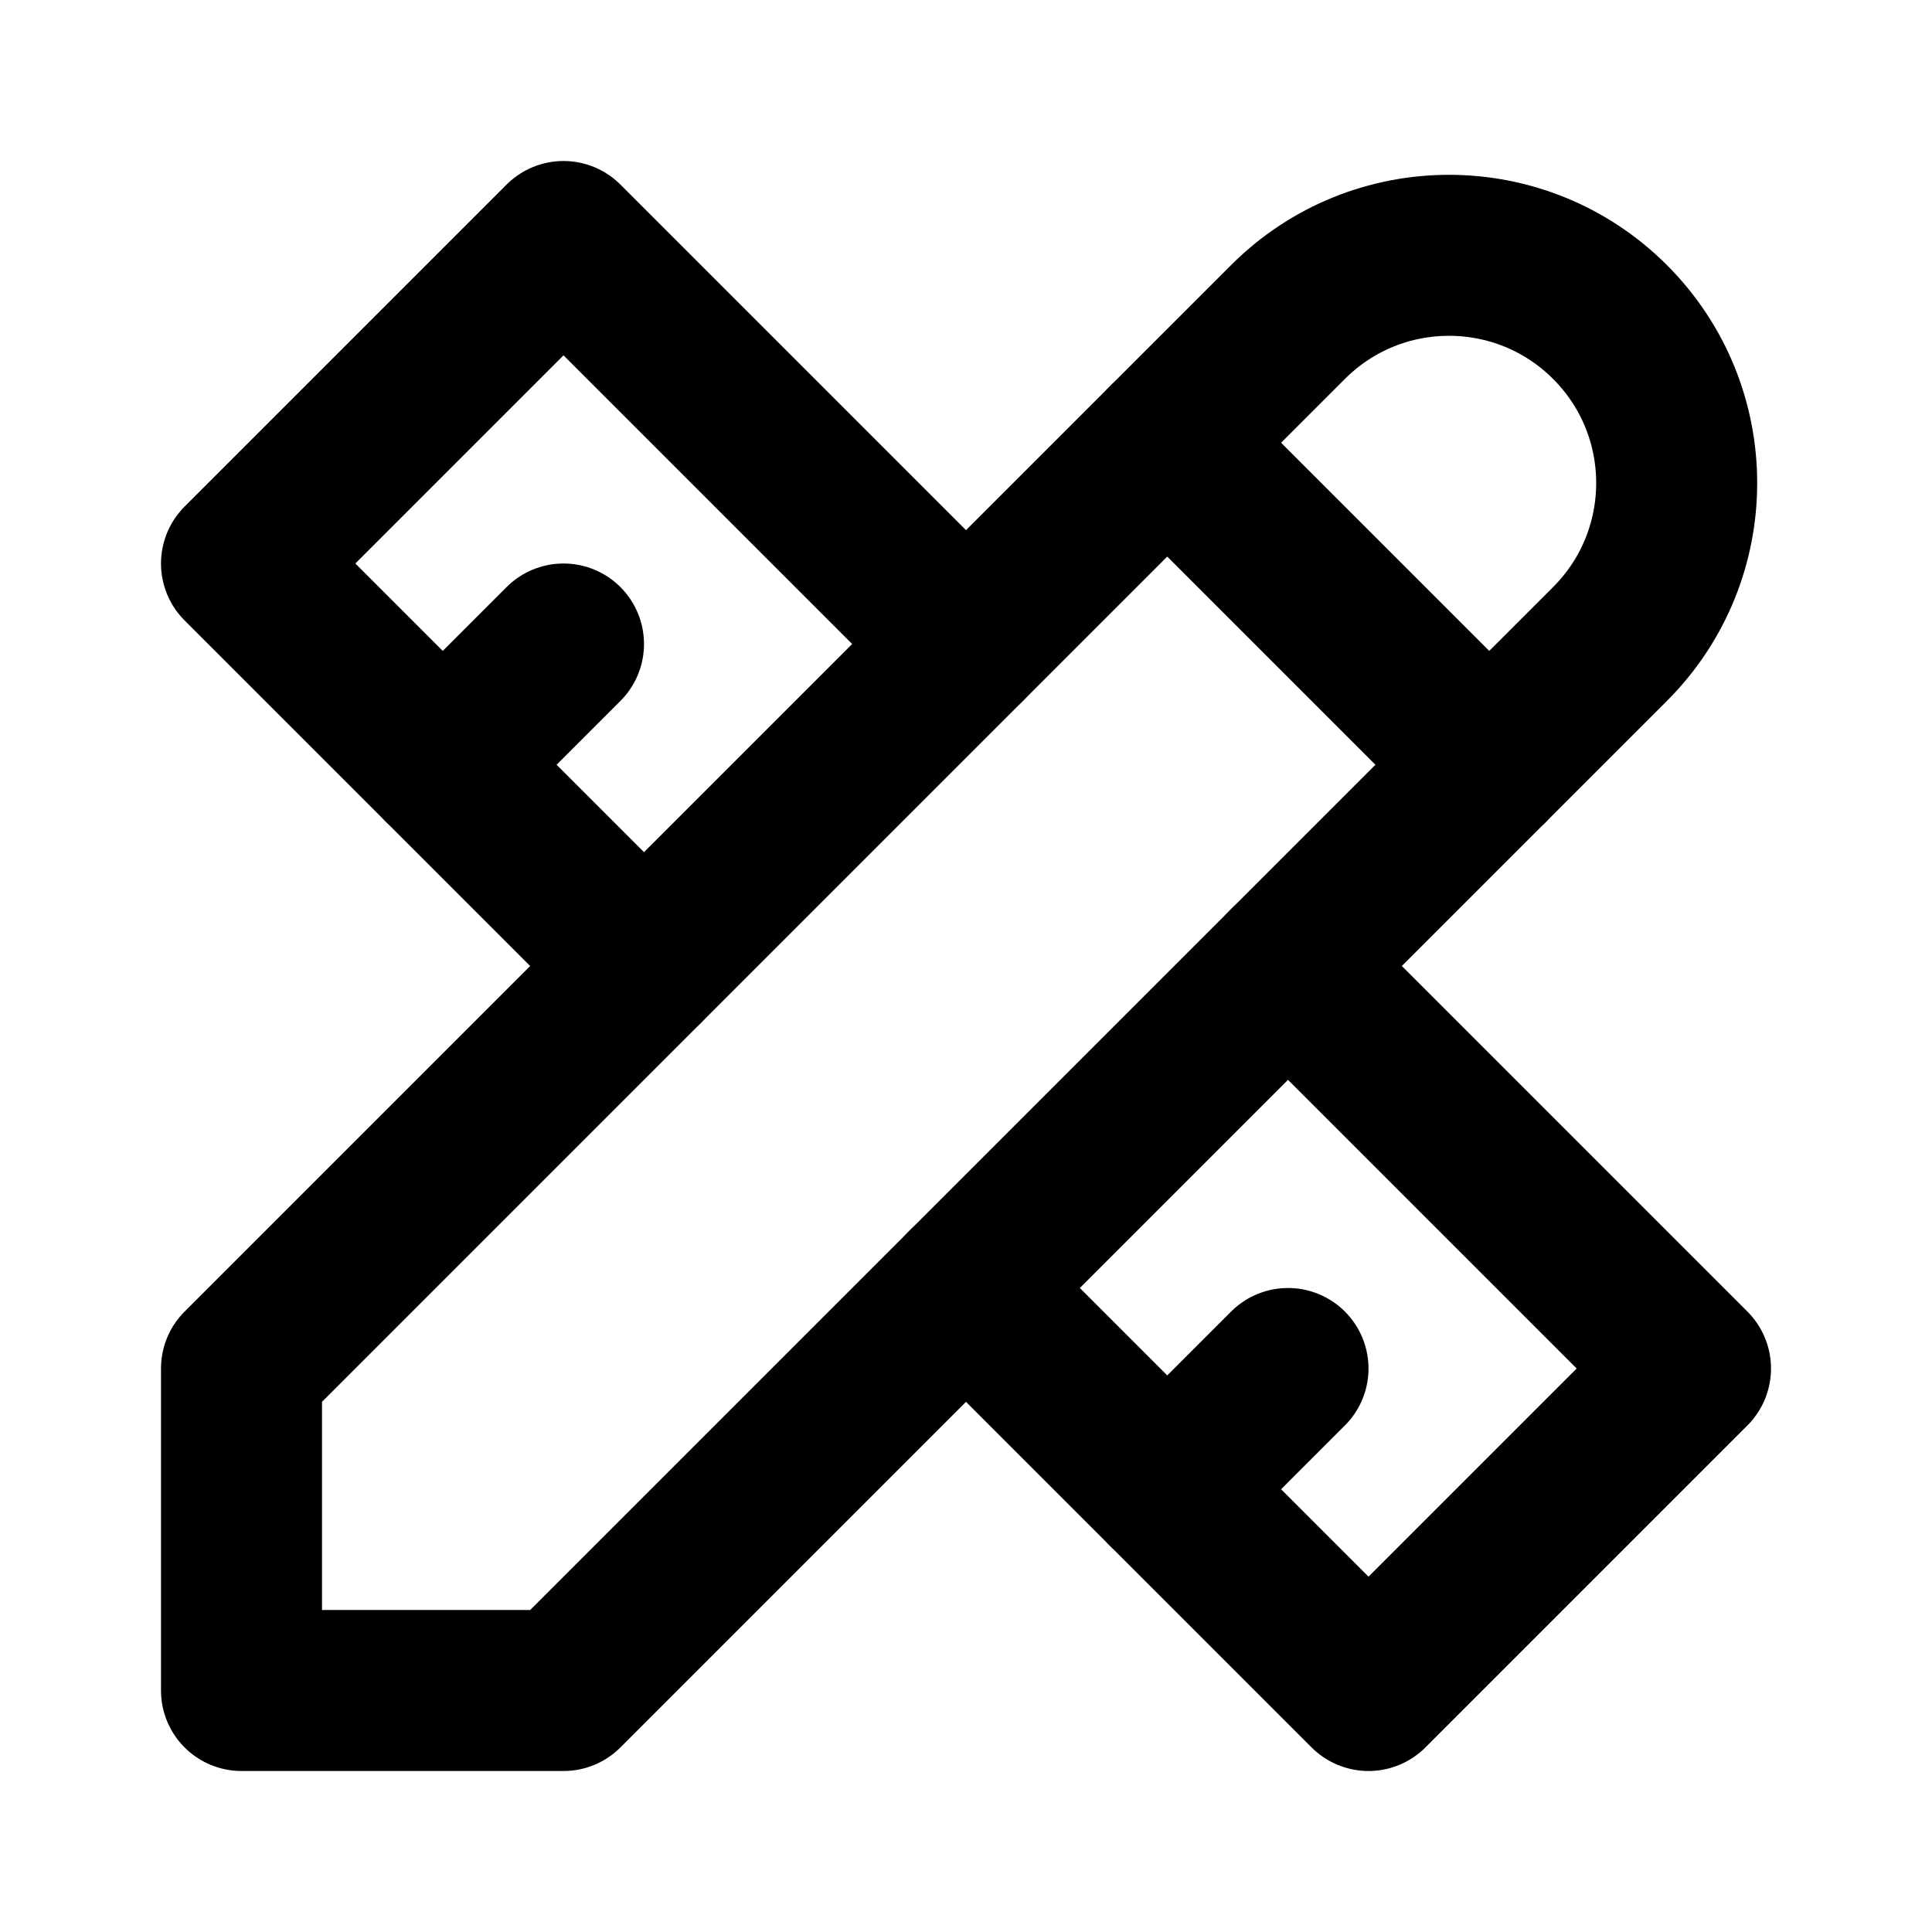
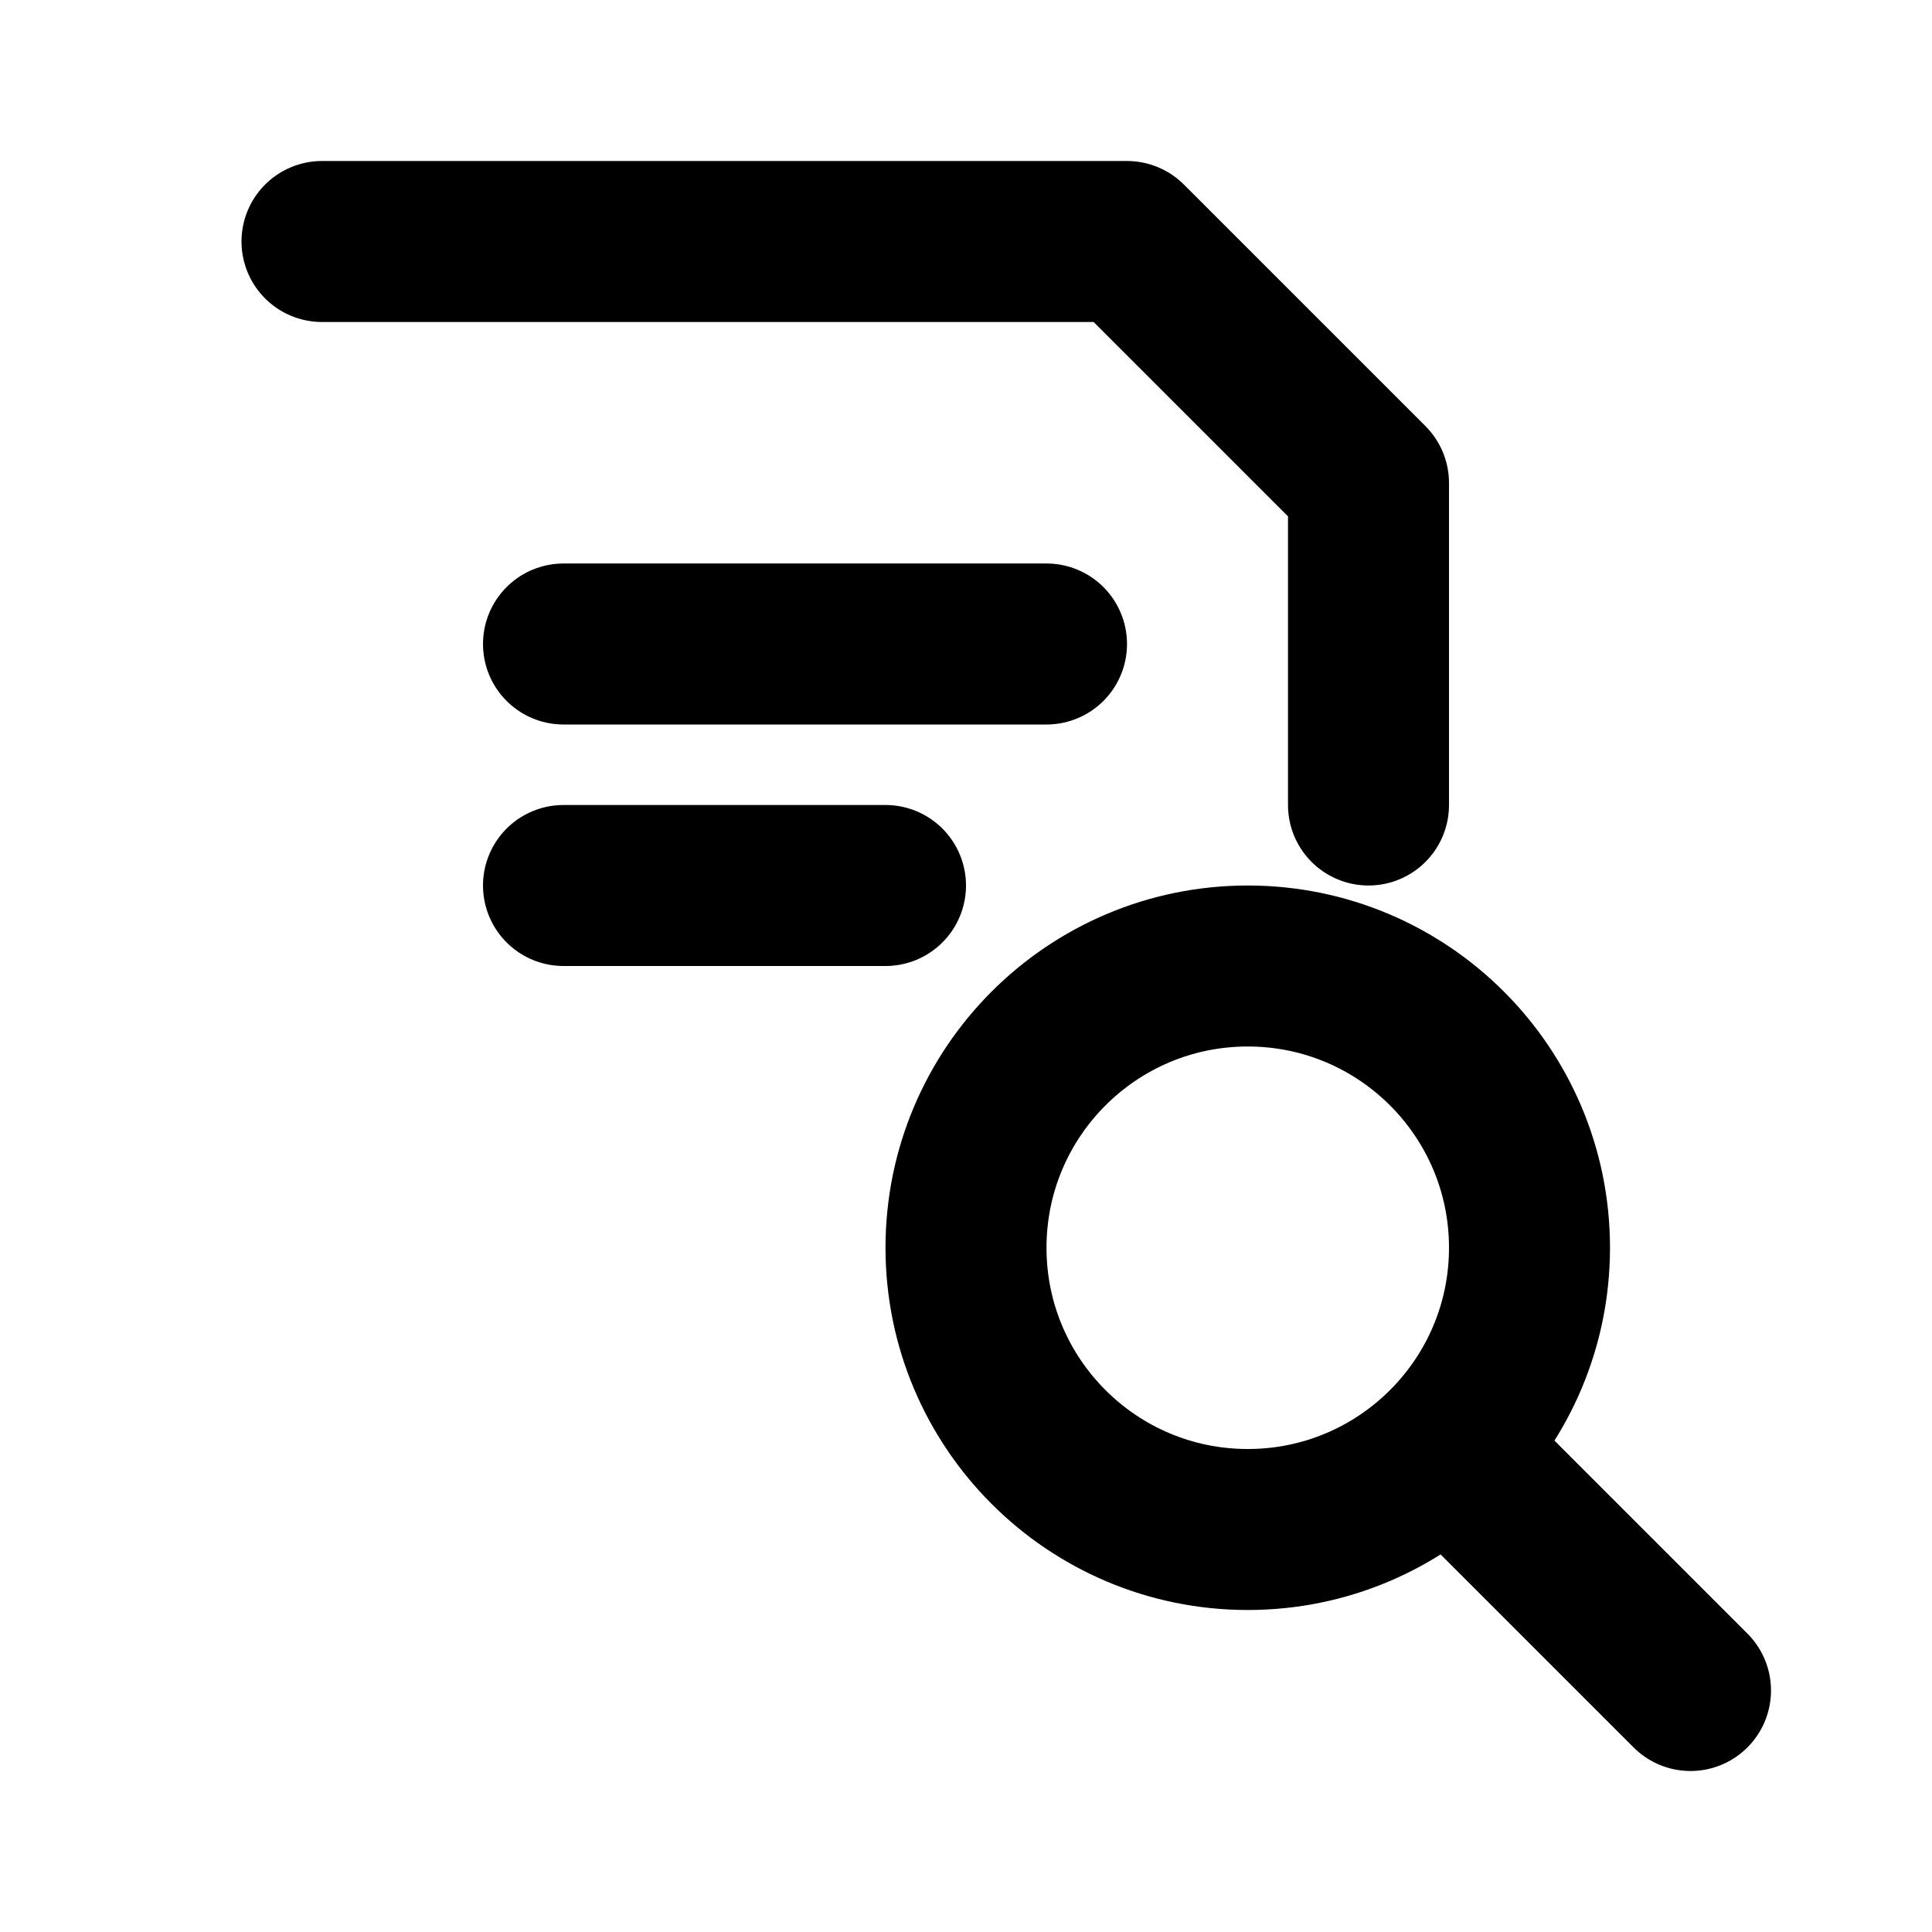
- <svg xmlns="http://www.w3.org/2000/svg" width="24" height="24" viewBox="0 0 24 24" fill="none" stroke="currentColor" stroke-width="2" stroke-linecap="round" stroke-linejoin="round">
-   <path d="M3 21h4l13 -13a1.5 1.5 0 0 0 -4 -4l-13 13v4" />
-   <path d="M14.5 5.5l4 4" />
-   <path d="M12 8l-5 -5l-4 4l5 5" />
-   <path d="M7 8l-1.5 1.5" />
-   <path d="M16 12l5 5l-4 4l-5 -5" />
-   <path d="M16 17l-1.5 1.5" />
+ <svg xmlns="http://www.w3.org/2000/svg" width="24" height="24" viewBox="0 0 24 24" fill="none" stroke="currentColor" stroke-width="2" stroke-linecap="round" stroke-linejoin="round" role="img" aria-label="Inspect diagnostics">
+   <path d="M4 3h10l3 3v4" />
+   <path d="M7 8h6M7 11h4" />
+   <circle cx="15.5" cy="15.5" r="3.5" />
+   <path d="m18.1 18.1 2.9 2.9" />
</svg>
